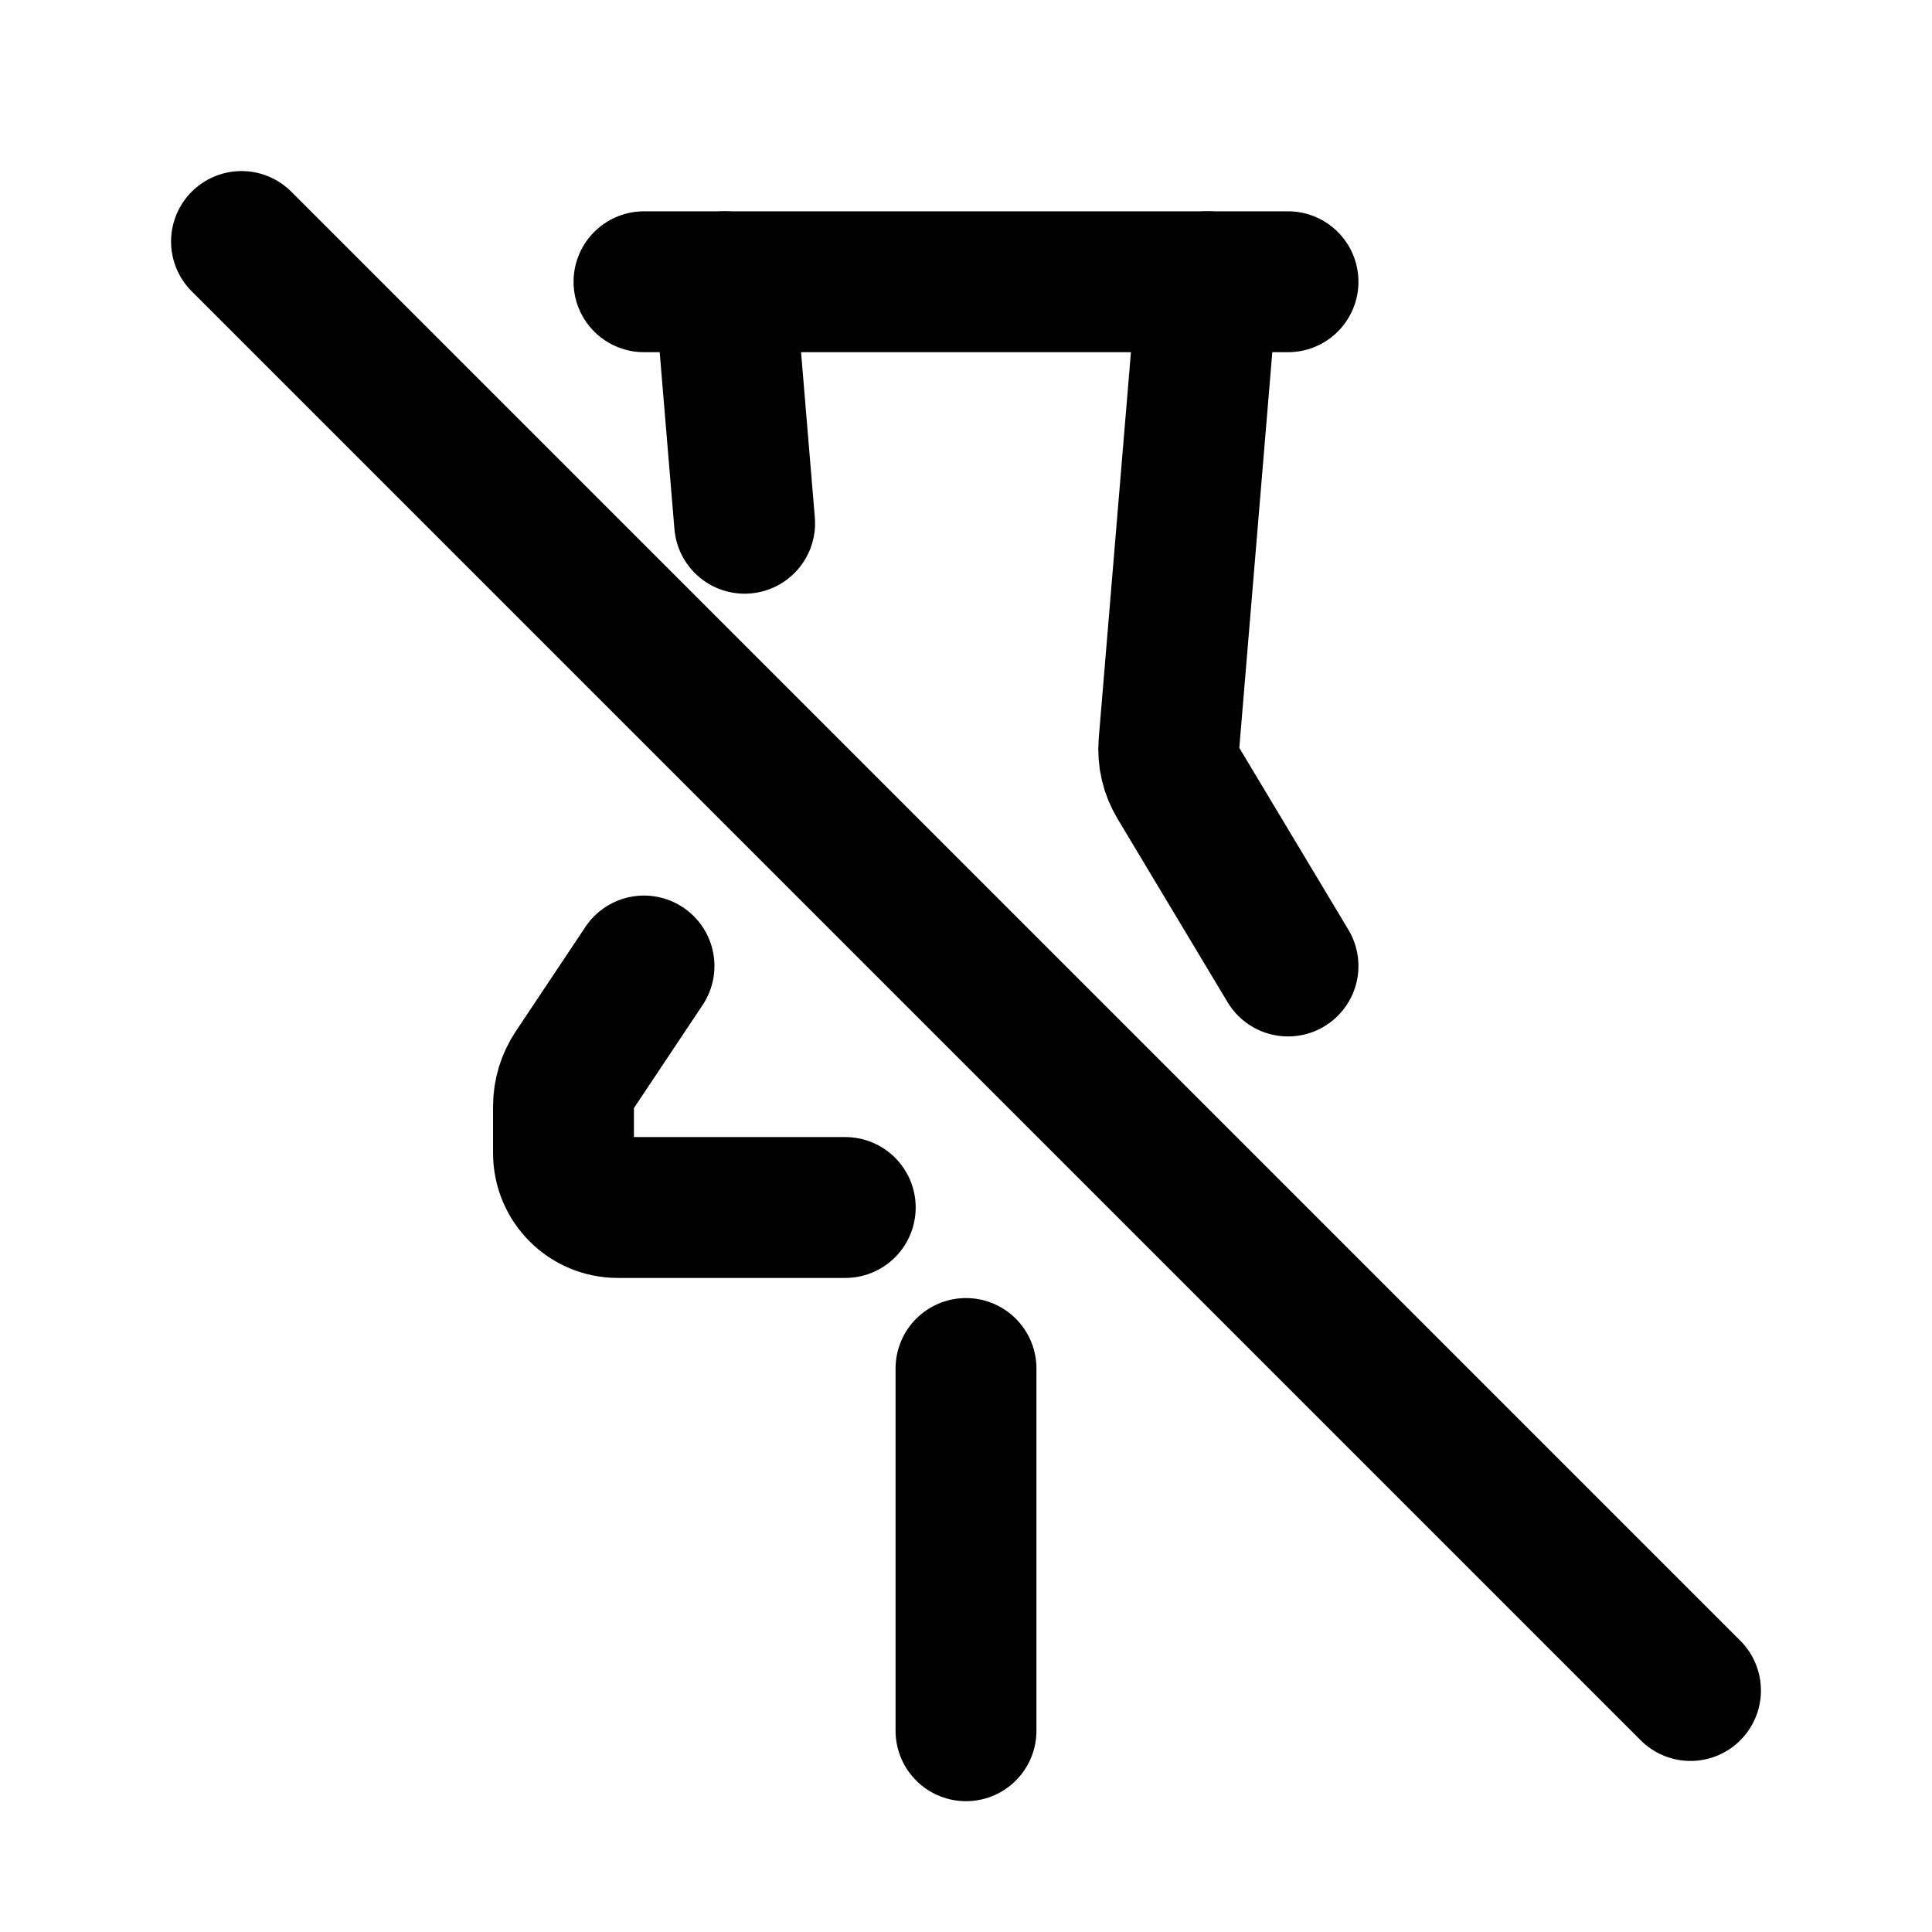
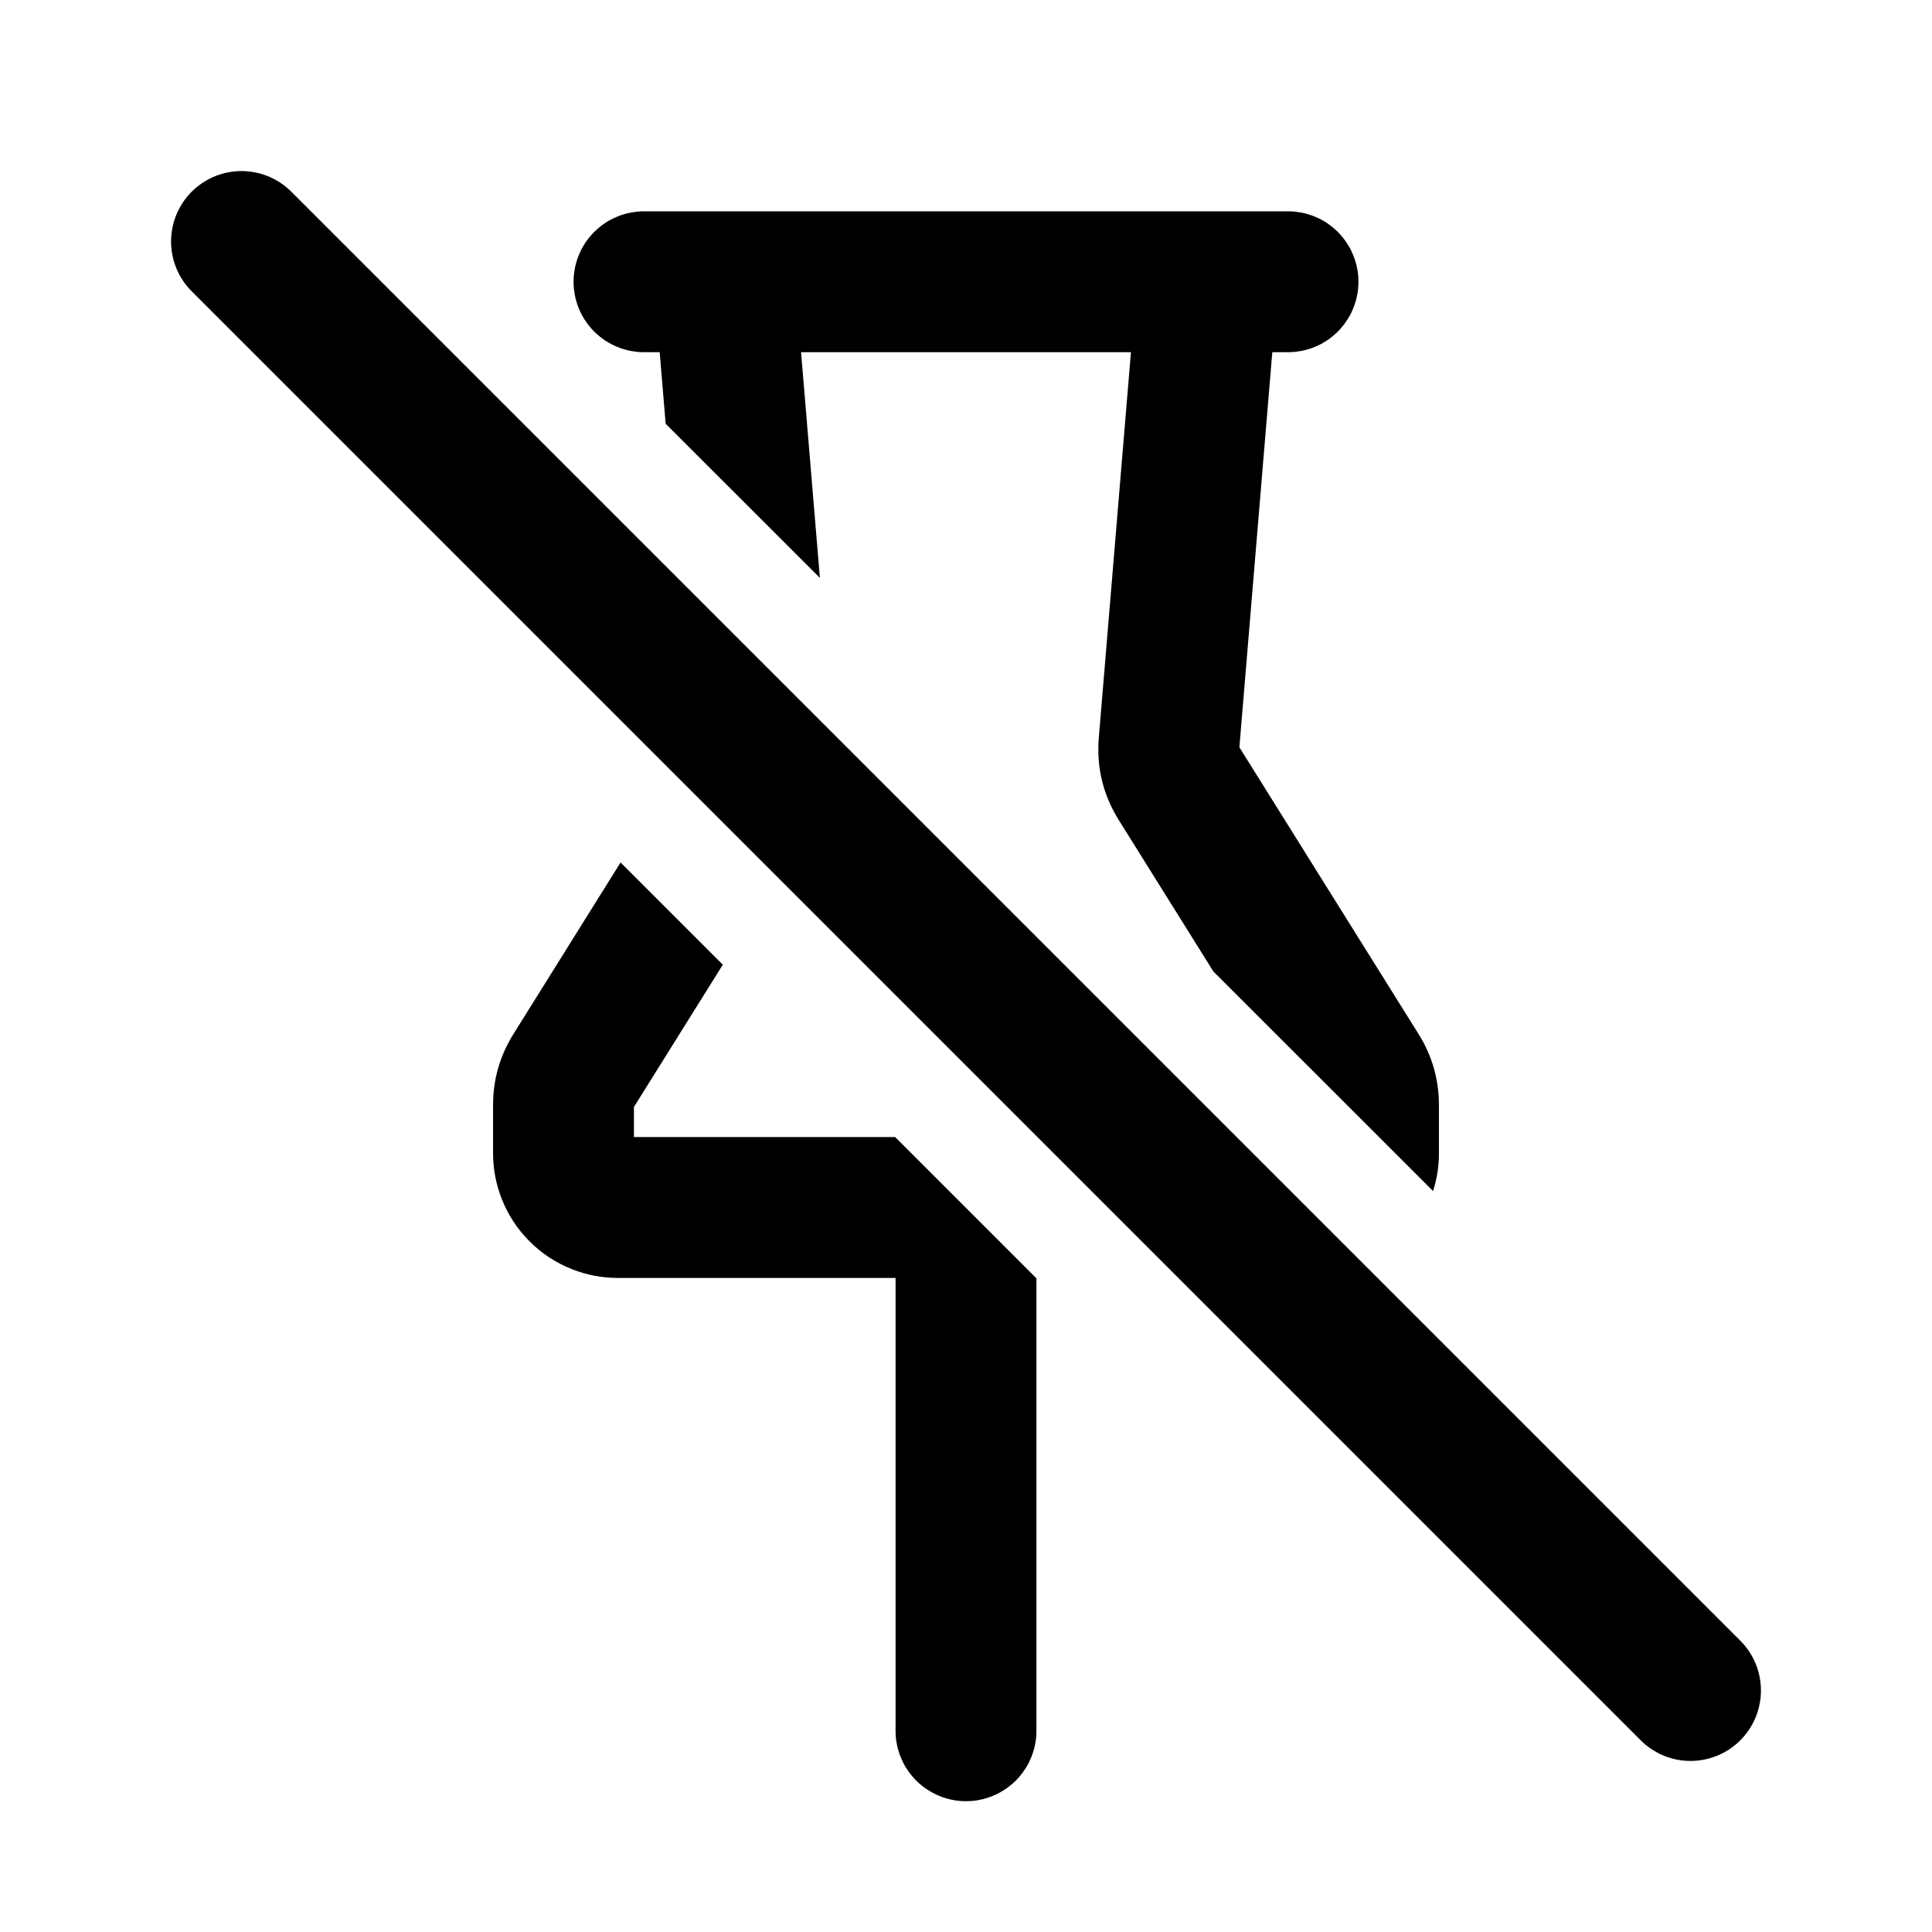
<svg xmlns="http://www.w3.org/2000/svg" width="24" height="24" viewBox="0 0 24 24" fill="none" stroke="currentColor" color="currentColor" stroke-width="1.75" stroke-linecap="round" stroke-linejoin="round" stroke-miterlimit="3" focusable="false" aria-hidden="true">
-   <path d="M8 3.5L16 3.5" />
-   <path d="M9 3.5L9.25 6.5" />
-   <path d="M15 3.5L14.521 9.243A0.8 0.8 0 0 0 14.633 9.721L16 12" />
-   <path d="M8 12L7.134 13.299A0.8 0.8 0 0 0 7 13.742L7 14.325A0.675 0.675 0 0 0 7.675 15L10.5 15" />
-   <path d="M12 17L12 21.5" />
+   <path d="M12.875 15.88L12.875 21.5Q12.875 21.521 12.874 21.543Q12.873 21.564 12.871 21.586Q12.869 21.607 12.866 21.628Q12.862 21.65 12.858 21.671Q12.854 21.692 12.849 21.713Q12.844 21.733 12.837 21.754Q12.831 21.774 12.824 21.795Q12.817 21.815 12.808 21.835Q12.8 21.855 12.791 21.874Q12.782 21.894 12.772 21.913Q12.762 21.931 12.751 21.95Q12.739 21.968 12.727 21.986Q12.716 22.004 12.703 22.021Q12.69 22.038 12.676 22.055Q12.663 22.072 12.648 22.088Q12.634 22.104 12.619 22.119Q12.604 22.134 12.588 22.148Q12.572 22.163 12.555 22.176Q12.539 22.19 12.521 22.203Q12.504 22.216 12.486 22.227Q12.468 22.239 12.45 22.25Q12.431 22.262 12.412 22.272Q12.393 22.282 12.374 22.291Q12.355 22.3 12.335 22.308Q12.315 22.317 12.295 22.324Q12.274 22.331 12.254 22.337Q12.233 22.344 12.213 22.349Q12.192 22.354 12.171 22.358Q12.15 22.362 12.128 22.366Q12.107 22.369 12.086 22.371Q12.064 22.373 12.043 22.374Q12.021 22.375 12 22.375Q11.979 22.375 11.957 22.374Q11.936 22.373 11.914 22.371Q11.893 22.369 11.872 22.366Q11.85 22.362 11.829 22.358Q11.808 22.354 11.787 22.349Q11.767 22.344 11.746 22.337Q11.725 22.331 11.705 22.324Q11.685 22.317 11.665 22.308Q11.645 22.3 11.626 22.291Q11.607 22.282 11.588 22.272Q11.569 22.262 11.55 22.25Q11.532 22.239 11.514 22.227Q11.496 22.216 11.479 22.203Q11.461 22.19 11.445 22.176Q11.428 22.163 11.412 22.148Q11.396 22.134 11.381 22.119Q11.366 22.104 11.352 22.088Q11.337 22.072 11.324 22.055Q11.31 22.038 11.297 22.021Q11.284 22.004 11.273 21.986Q11.261 21.968 11.249 21.95Q11.238 21.931 11.228 21.913Q11.218 21.894 11.209 21.874Q11.2 21.855 11.192 21.835Q11.183 21.815 11.176 21.795Q11.169 21.774 11.163 21.754Q11.156 21.733 11.151 21.713Q11.146 21.692 11.142 21.671Q11.138 21.65 11.134 21.628Q11.131 21.607 11.129 21.586Q11.127 21.564 11.126 21.543Q11.125 21.521 11.125 21.5L11.125 15.875L7.675 15.875Q7.379 15.875 7.104 15.766Q6.806 15.648 6.579 15.421Q6.352 15.194 6.234 14.896Q6.125 14.621 6.125 14.325L6.125 13.729Q6.125 13.249 6.38 12.842L7.709 10.714L8.979 11.984L7.875 13.751L7.875 14.125L11.12 14.125L12.875 15.88ZM17.802 14.796Q17.875 14.568 17.875 14.325L17.875 13.729Q17.875 13.249 17.62 12.842L15.396 9.283L15.805 4.375L16 4.375Q16.021 4.375 16.043 4.374Q16.064 4.373 16.086 4.371Q16.107 4.369 16.128 4.365Q16.15 4.362 16.171 4.358Q16.192 4.354 16.213 4.349Q16.233 4.344 16.254 4.337Q16.274 4.331 16.295 4.324Q16.315 4.317 16.335 4.308Q16.355 4.3 16.374 4.291Q16.394 4.282 16.413 4.272Q16.431 4.262 16.45 4.25Q16.468 4.239 16.486 4.228Q16.504 4.216 16.521 4.203Q16.538 4.19 16.555 4.176Q16.572 4.163 16.588 4.148Q16.604 4.134 16.619 4.119Q16.634 4.104 16.648 4.088Q16.663 4.072 16.676 4.055Q16.69 4.038 16.703 4.021Q16.716 4.004 16.727 3.986Q16.739 3.968 16.75 3.95Q16.762 3.931 16.772 3.913Q16.782 3.893 16.791 3.874Q16.8 3.855 16.808 3.835Q16.817 3.815 16.824 3.795Q16.831 3.775 16.837 3.754Q16.844 3.733 16.849 3.713Q16.854 3.692 16.858 3.671Q16.862 3.65 16.866 3.628Q16.869 3.607 16.871 3.586Q16.873 3.564 16.874 3.543Q16.875 3.522 16.875 3.5Q16.875 3.478 16.874 3.457Q16.873 3.436 16.871 3.414Q16.869 3.393 16.866 3.372Q16.862 3.35 16.858 3.329Q16.854 3.308 16.849 3.287Q16.844 3.267 16.837 3.246Q16.831 3.225 16.824 3.205Q16.817 3.185 16.808 3.165Q16.8 3.145 16.791 3.126Q16.782 3.107 16.772 3.087Q16.762 3.069 16.75 3.05Q16.739 3.032 16.727 3.014Q16.716 2.996 16.703 2.979Q16.69 2.962 16.676 2.945Q16.663 2.928 16.648 2.912Q16.634 2.897 16.619 2.881Q16.604 2.866 16.588 2.852Q16.572 2.837 16.555 2.824Q16.538 2.81 16.521 2.797Q16.504 2.784 16.486 2.772Q16.468 2.76 16.45 2.749Q16.431 2.738 16.413 2.728Q16.394 2.718 16.374 2.709Q16.355 2.7 16.335 2.692Q16.315 2.683 16.295 2.676Q16.274 2.669 16.254 2.663Q16.233 2.656 16.213 2.651Q16.192 2.646 16.171 2.642Q16.15 2.638 16.128 2.635Q16.107 2.631 16.086 2.629Q16.064 2.627 16.043 2.626Q16.021 2.625 16 2.625L8 2.625Q7.979 2.625 7.957 2.626Q7.936 2.627 7.914 2.629Q7.893 2.631 7.872 2.635Q7.85 2.638 7.829 2.642Q7.808 2.646 7.787 2.651Q7.767 2.656 7.746 2.663Q7.725 2.669 7.705 2.676Q7.685 2.683 7.665 2.692Q7.645 2.7 7.626 2.709Q7.606 2.718 7.588 2.728Q7.569 2.738 7.55 2.749Q7.532 2.76 7.514 2.772Q7.496 2.784 7.479 2.797Q7.462 2.81 7.445 2.824Q7.428 2.837 7.412 2.852Q7.396 2.866 7.381 2.881Q7.366 2.897 7.352 2.912Q7.337 2.928 7.324 2.945Q7.31 2.962 7.297 2.979Q7.284 2.996 7.272 3.014Q7.261 3.032 7.25 3.05Q7.238 3.069 7.228 3.087Q7.218 3.107 7.209 3.126Q7.2 3.145 7.192 3.165Q7.183 3.185 7.176 3.205Q7.169 3.225 7.163 3.246Q7.156 3.267 7.151 3.287Q7.146 3.308 7.142 3.329Q7.138 3.35 7.135 3.372Q7.131 3.393 7.129 3.414Q7.127 3.436 7.126 3.457Q7.125 3.478 7.125 3.5Q7.125 3.522 7.126 3.543Q7.127 3.564 7.129 3.586Q7.131 3.607 7.135 3.628Q7.138 3.65 7.142 3.671Q7.146 3.692 7.151 3.713Q7.156 3.733 7.163 3.754Q7.169 3.775 7.176 3.795Q7.183 3.815 7.192 3.835Q7.2 3.855 7.209 3.874Q7.218 3.893 7.228 3.913Q7.238 3.931 7.25 3.95Q7.261 3.968 7.272 3.986Q7.284 4.004 7.297 4.021Q7.31 4.038 7.324 4.055Q7.337 4.072 7.352 4.088Q7.366 4.104 7.381 4.119Q7.396 4.134 7.412 4.148Q7.428 4.163 7.445 4.176Q7.462 4.19 7.479 4.203Q7.496 4.216 7.514 4.228Q7.532 4.239 7.55 4.25Q7.569 4.262 7.588 4.272Q7.606 4.282 7.626 4.291Q7.645 4.3 7.665 4.308Q7.685 4.317 7.705 4.324Q7.725 4.331 7.746 4.337Q7.767 4.344 7.787 4.349Q7.808 4.354 7.829 4.358Q7.85 4.362 7.872 4.365Q7.893 4.369 7.914 4.371Q7.936 4.373 7.957 4.374Q7.979 4.375 8 4.375L8.195 4.375L8.269 5.264L10.185 7.179L9.951 4.375L14.049 4.375L13.65 9.162Q13.604 9.717 13.899 10.189L15.073 12.068L17.802 14.796Z" fill="currentColor" stroke="none" fill-rule="evenodd" />
  <path d="M3 3L21 21" />
</svg>
